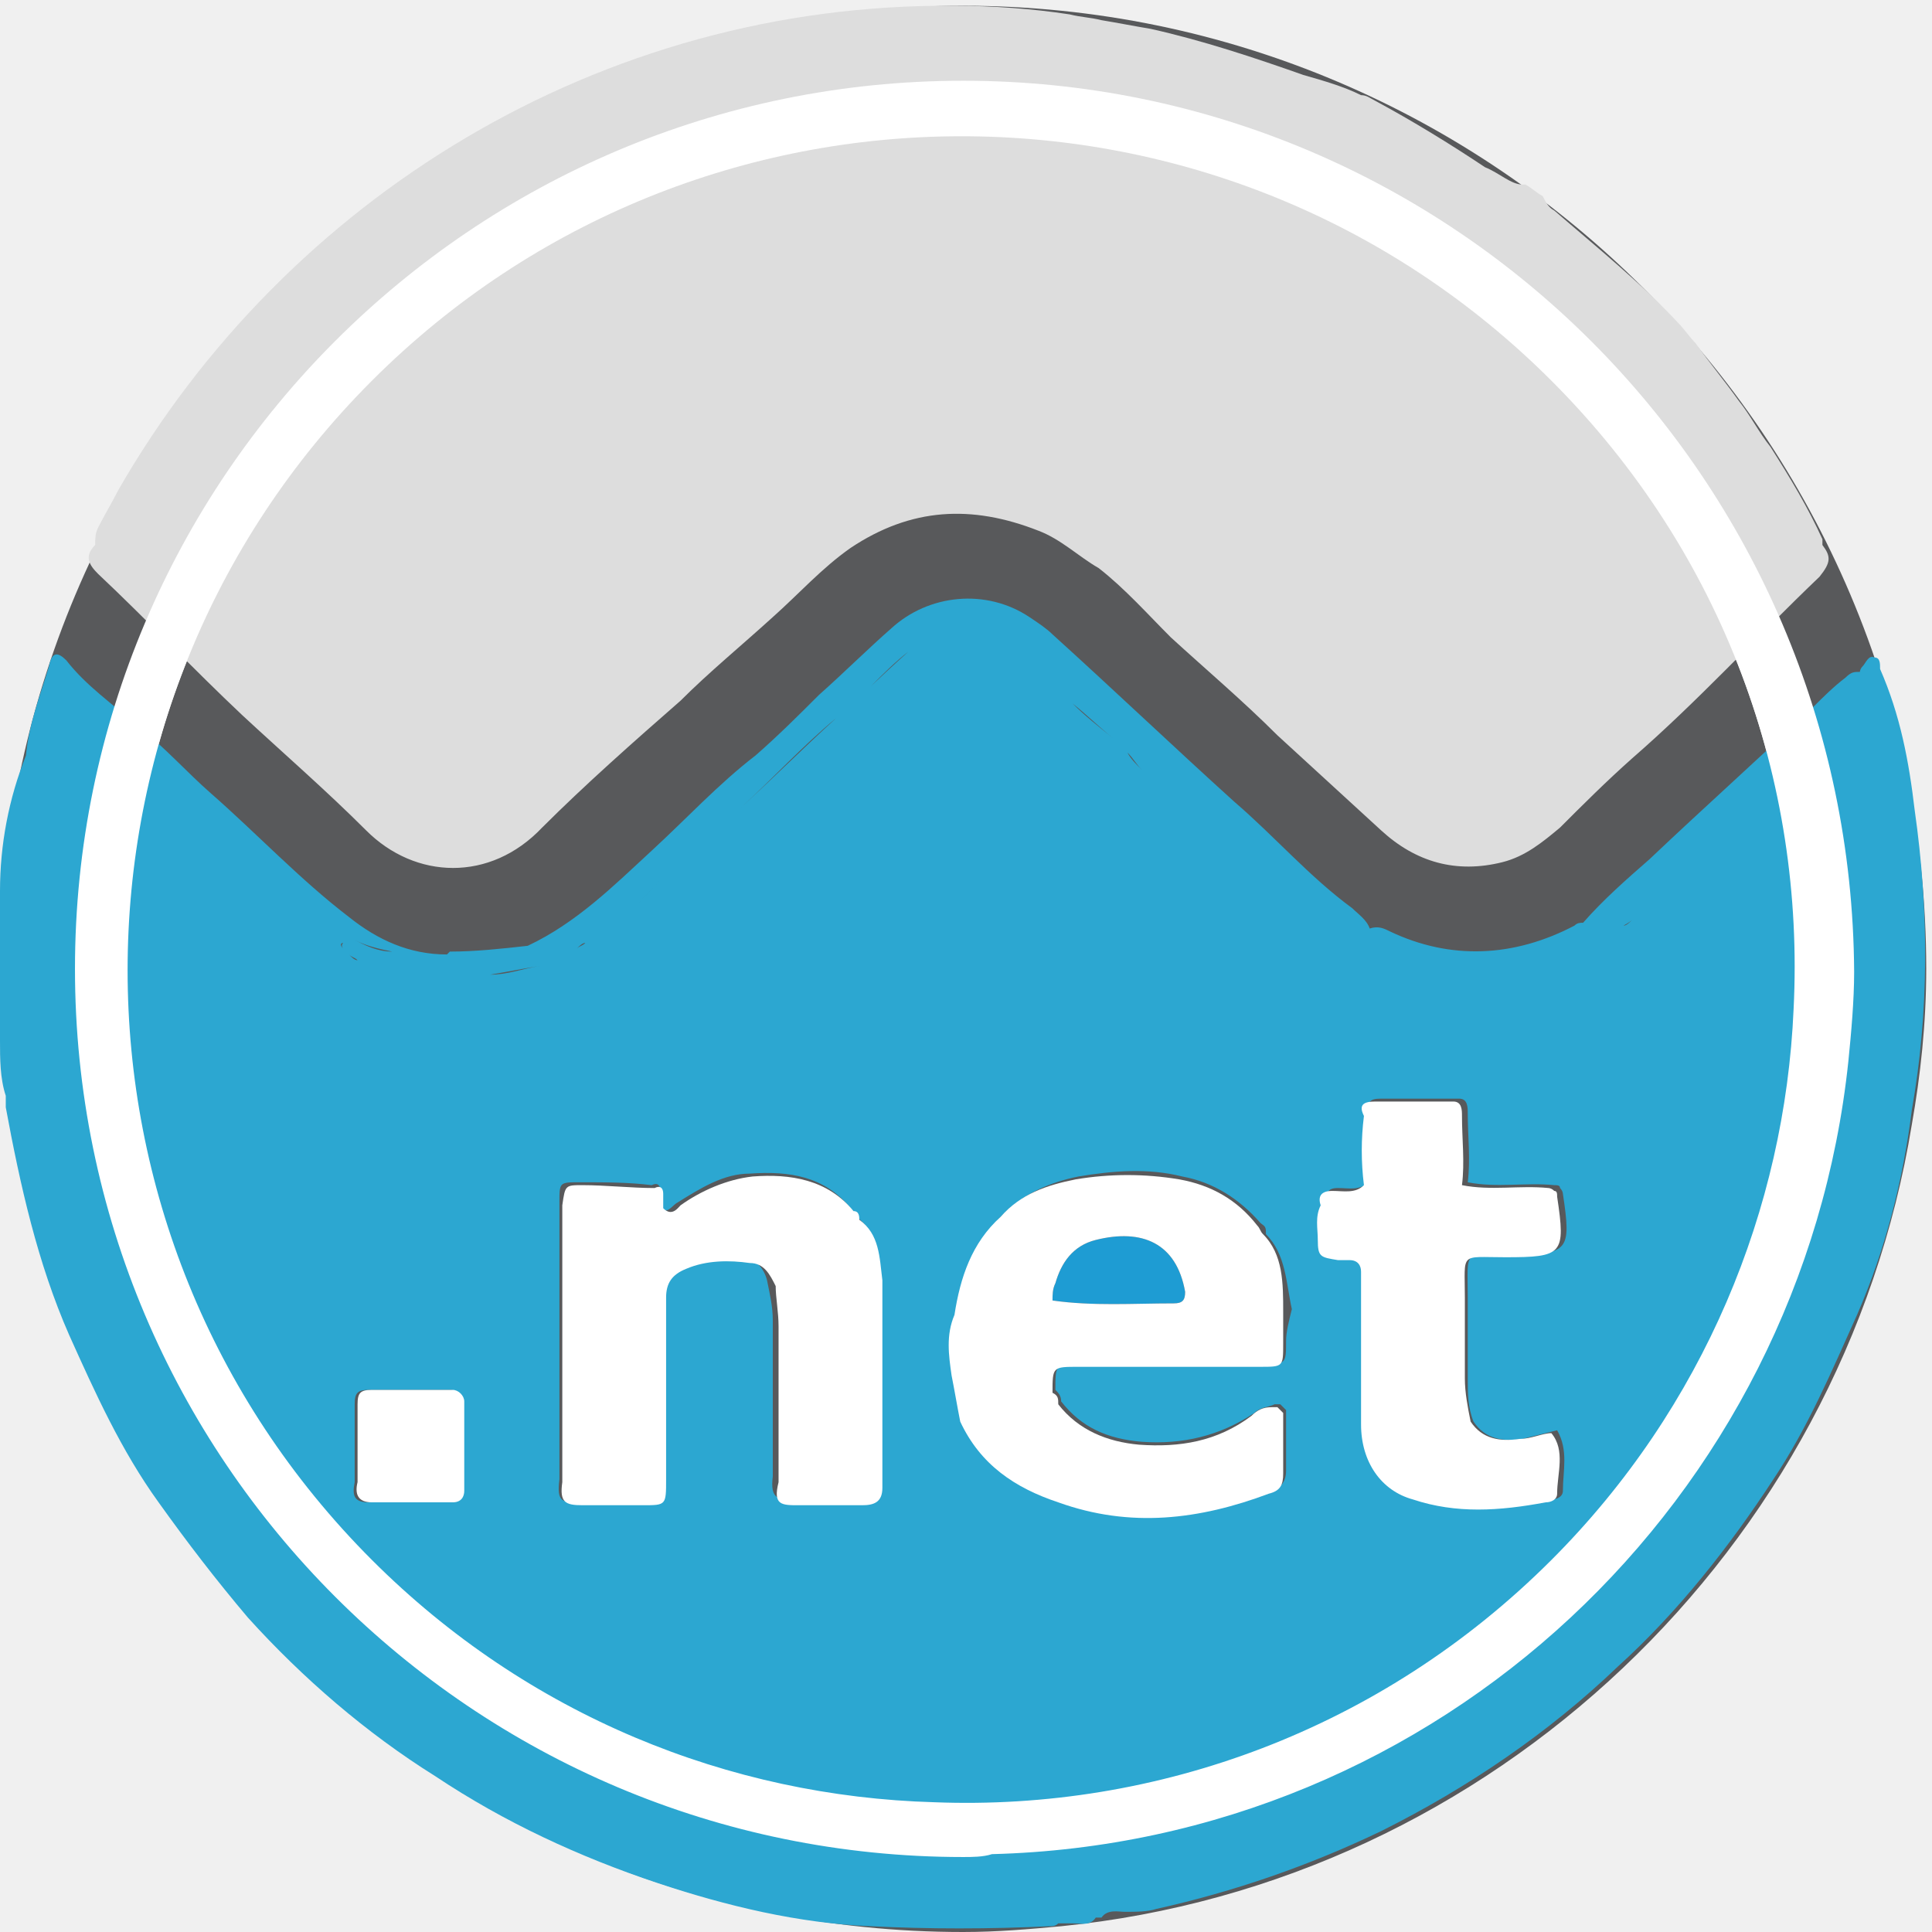
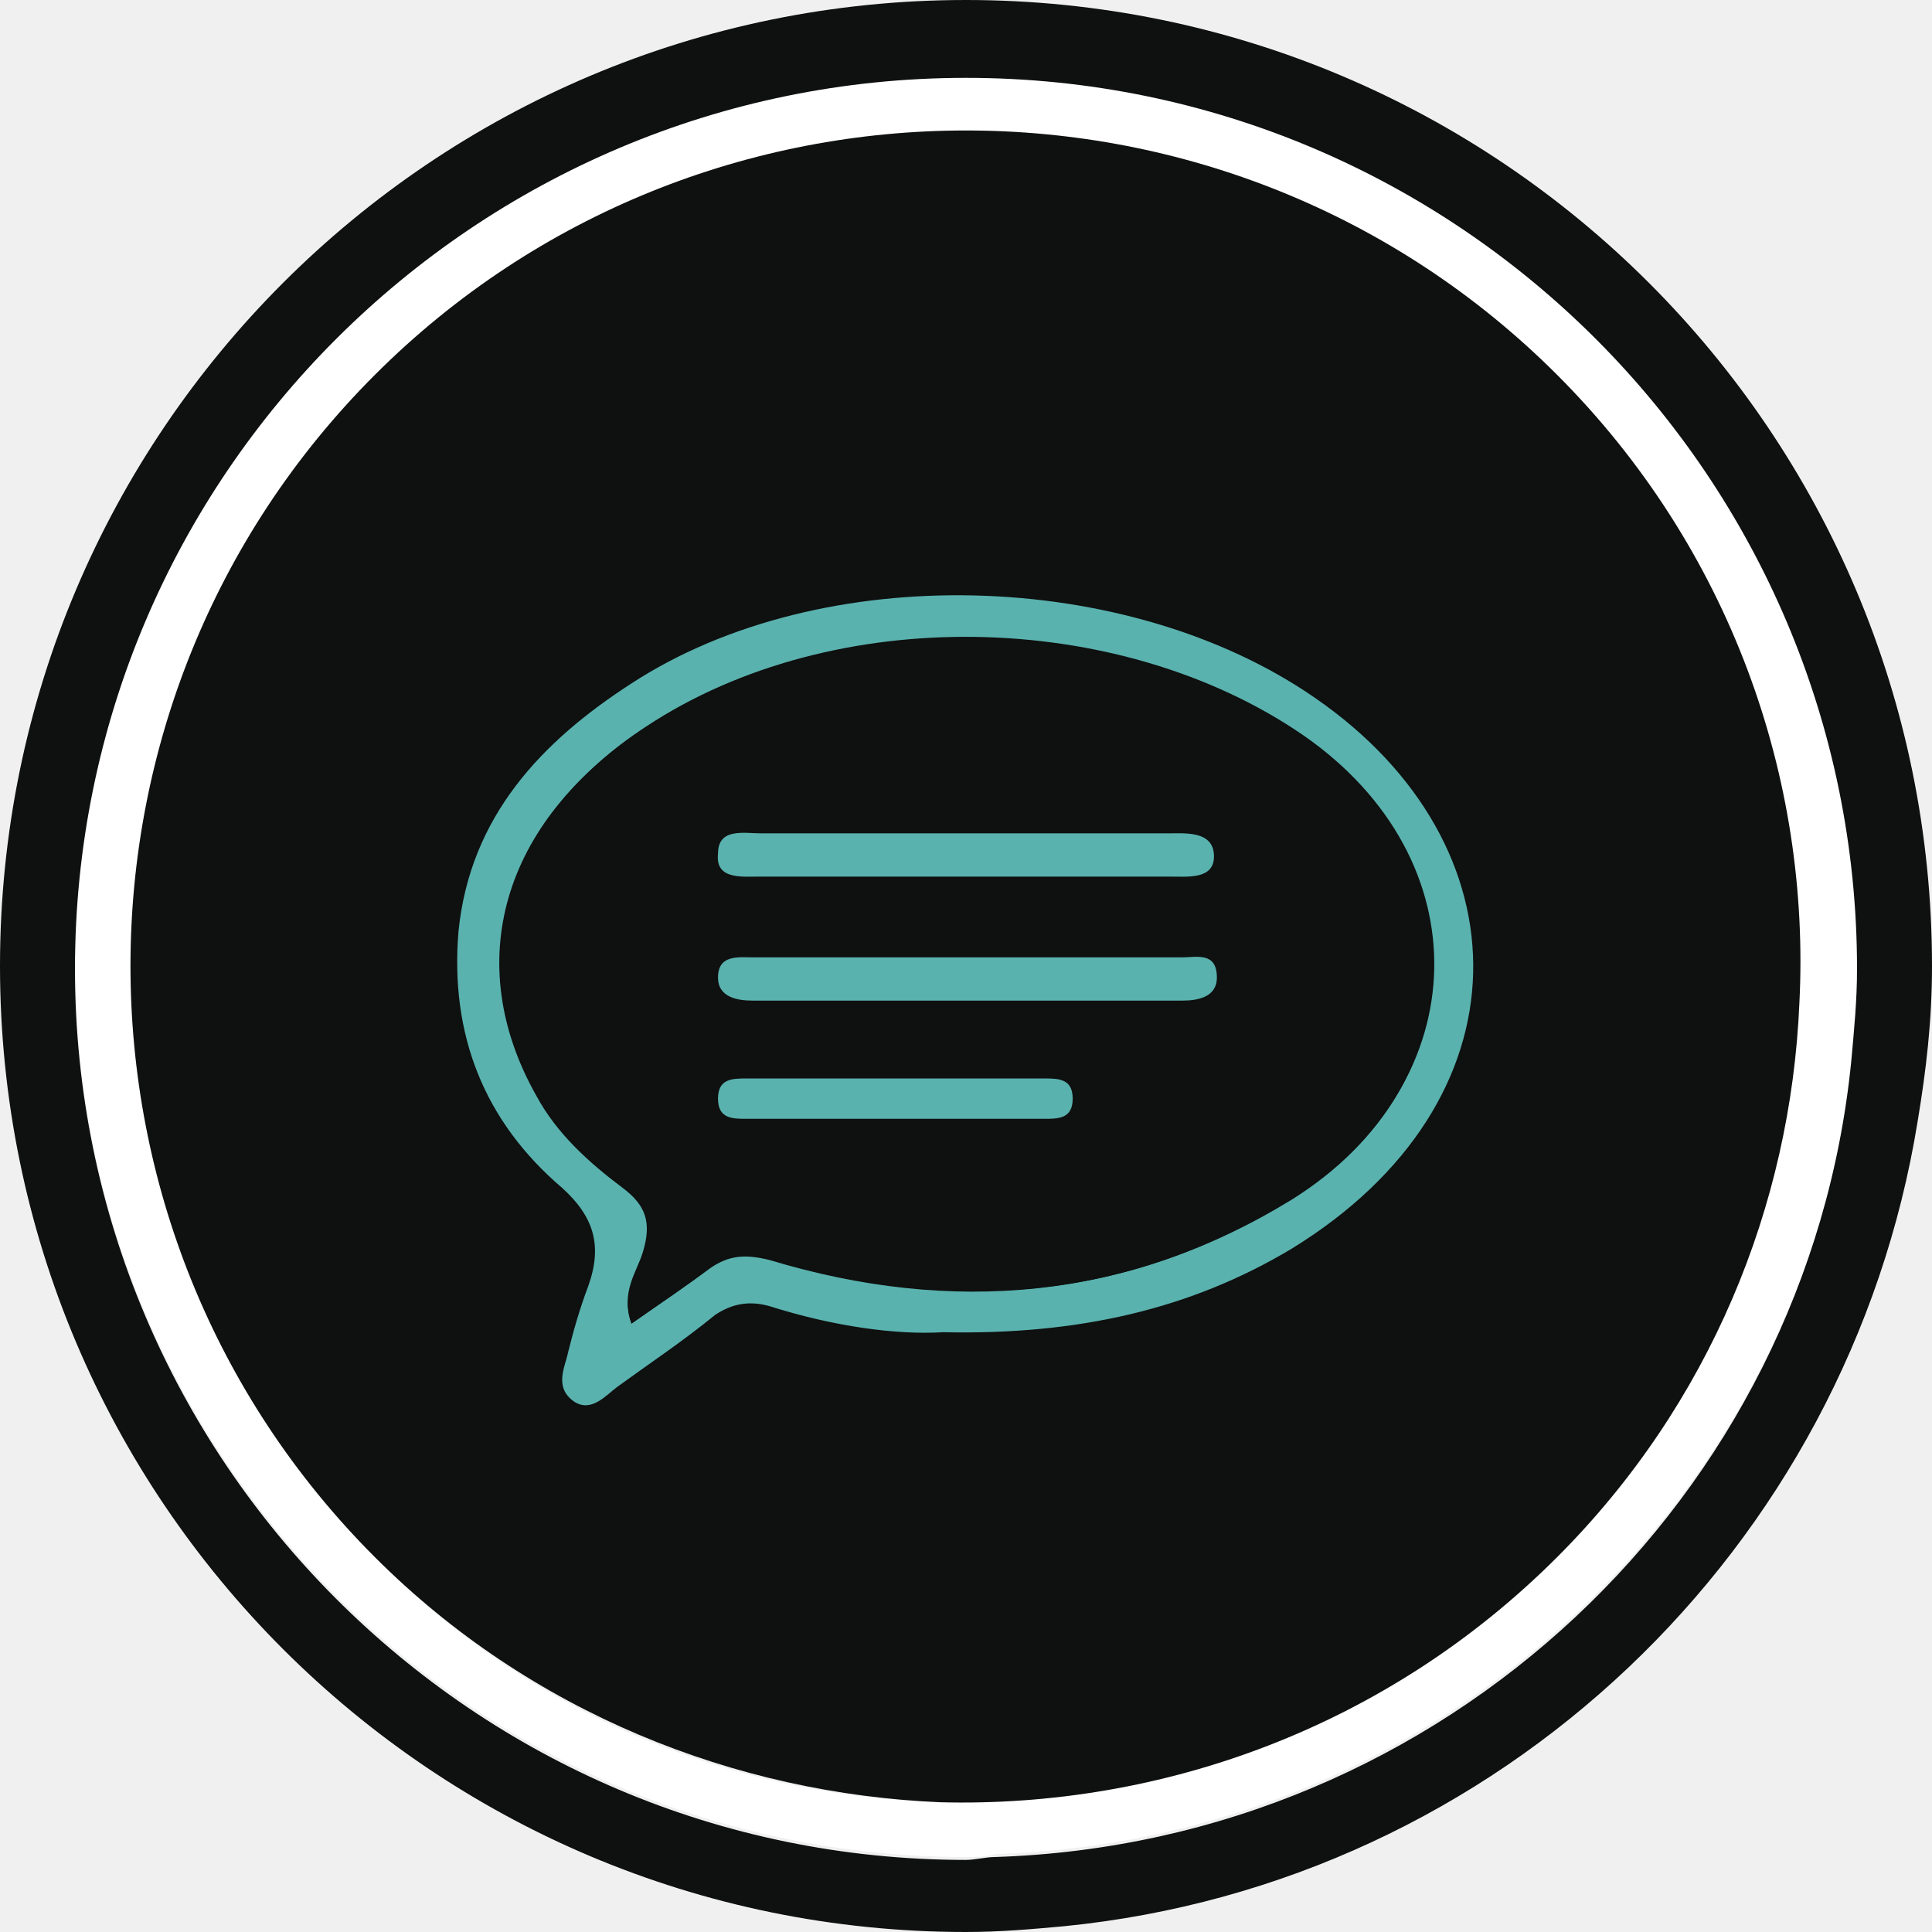
<svg xmlns="http://www.w3.org/2000/svg" version="1.1" id="Слой_1" x="0px" y="0px" viewBox="0 0 67 67" style="enable-background:new 0 0 67 67;" xml:space="preserve">
  <style type="text/css">
- 	.st0{fill:#58595B;}
- 	.st1{fill:#DDDDDD;}
- 	.st2{fill:#2CA7D1;}
- 	.st3{fill:#1E9CD3;}
- 	.st4{fill:#FFFFFF;}
+ 	.st0{fill:#FFFFFF;}
+ 	.st1{fill:#0F1010;}
+ 	.st2{fill:#59B2AE;}
</style>
  <g>
+     <path class="st0" d="M33.5,2.6C16.4,2.6,2.6,16.4,2.6,33.5c0,17.1,13.9,30.9,30.9,30.9c0.3,0,0.7,0,1-0.1   c15.6-0.5,28.2-12.5,29.8-27.7c0.1-1,0.2-2.1,0.2-3.2C64.4,16.4,50.6,2.6,33.5,2.6z M54,54c-5.9,5.9-13.7,8.7-21.4,8.5   c-7.1-0.2-14.2-3-19.6-8.5C1.7,42.7,1.7,24.3,13,13C24.3,1.7,42.7,1.7,54,13c6,6,8.8,14,8.4,21.8C62.1,41.8,59.3,48.7,54,54z" />
+     <path class="st1" d="M33.5,0C15,0,0,15,0,33.5S15,67,33.5,67c1.2,0,2.3-0.1,3.4-0.2C52,65.3,64.1,53.7,66.5,38.9   c0.3-1.8,0.5-3.5,0.5-5.4C67,15,52,0,33.5,0z M34.5,64.4c-0.3,0-0.7,0.1-1,0.1c-17.1,0-30.9-13.9-30.9-30.9   c0-17.1,13.9-30.9,30.9-30.9c17.1,0,30.9,13.9,30.9,30.9c0,1.1-0.1,2.1-0.2,3.2C62.7,51.9,50.1,63.9,34.5,64.4z" />
+     <path class="st1" d="M54,13C42.7,1.7,24.3,1.7,13,13C1.7,24.3,1.7,42.7,13,54c5.4,5.4,12.5,8.2,19.6,8.5c7.7,0.2,15.5-2.6,21.4-8.5   c5.3-5.3,8.1-12.2,8.4-19.2C62.8,27,60,19,54,13z" />
    <g>
-       <path class="st0" d="M33.4,0.2C14.9,0.2,0,15.2,0,33.6S14.9,67,33.4,67c1.2,0,2.3-0.1,3.4-0.2c15-1.5,27.1-13.1,29.5-27.8    c0.3-1.7,0.5-3.5,0.5-5.4C66.8,15.2,51.8,0.2,33.4,0.2z M34.4,64.4c-0.3,0-0.7,0.1-1,0.1c-17,0-30.8-13.8-30.8-30.8    c0-17,13.8-30.8,30.8-30.8c17,0,30.8,13.8,30.8,30.8c0,1.1-0.1,2.1-0.2,3.1C62.5,52,49.9,63.9,34.4,64.4z" />
-       <path class="st0" d="M53.8,13.2c-11.3-11.3-29.6-11.3-40.9,0c-11.3,11.3-11.3,29.6,0,40.9c5.4,5.4,12.4,8.2,19.5,8.4    c7.7,0.2,15.5-2.5,21.4-8.4c5.3-5.3,8.1-12.2,8.4-19.1C62.6,27.1,59.8,19.2,53.8,13.2z" />
+       <path class="st2" d="M32.7,46.2c-1.6,0.1-3.8-0.2-6-0.9c-0.7-0.2-1.3-0.1-1.9,0.3c-1.1,0.9-2.3,1.7-3.4,2.5    c-0.4,0.3-0.9,0.9-1.5,0.5c-0.7-0.5-0.3-1.2-0.2-1.7c0.2-0.8,0.4-1.5,0.7-2.3c0.5-1.4,0.2-2.4-0.9-3.4c-2.7-2.3-3.9-5.3-3.6-8.9    c0.4-4,2.9-6.6,6-8.6c6.6-4.3,17.2-4,23.7,0.5c7.4,5.1,7.5,14-0.8,19.1C41.3,45.4,37.4,46.3,32.7,46.2z M21.9,45.9    c1-0.7,1.9-1.3,2.7-1.9c0.7-0.5,1.3-0.5,2.1-0.3c6.3,1.9,12.4,1.4,18.1-2.1c6.4-4,6.5-11.7,0.3-16c-6.4-4.4-16.3-4.6-22.8-0.3    c-4.9,3.2-6.3,8.1-3.7,12.7c0.7,1.3,1.8,2.3,3,3.2c0.8,0.6,1,1.2,0.7,2.2C22.1,44.1,21.5,44.8,21.9,45.9z" />
+       <path class="st1" d="M21.9,45.9c-0.4-1.1,0.3-1.8,0.5-2.6c0.3-1,0-1.6-0.7-2.2c-1.2-0.9-2.3-1.9-3-3.2c-2.6-4.6-1.2-9.5,3.7-12.7    c6.5-4.3,16.4-4.1,22.8,0.3c6.2,4.3,6,12-0.3,16c-5.7,3.6-11.7,4.1-18.1,2.1c-0.7-0.2-1.4-0.2-2.1,0.3    C23.8,44.6,22.9,45.2,21.9,45.9z M33.5,28.9C33.5,28.9,33.5,28.9,33.5,28.9c-2.4,0-4.8,0-7.1,0c-0.6,0-1.5-0.2-1.5,0.7    c0,0.9,0.8,0.8,1.4,0.8c4.8,0,9.5,0,14.3,0c0.6,0,1.5,0.1,1.5-0.7c0-0.9-1-0.8-1.6-0.8C38.2,28.8,35.8,28.9,33.5,28.9z M33.5,33.2    C33.5,33.2,33.5,33.2,33.5,33.2c-2.5,0-5,0-7.5,0c-0.5,0-1.2-0.1-1.2,0.7c0,0.7,0.7,0.8,1.2,0.8c5,0,9.9,0,14.9,0    c0.5,0,1.2-0.1,1.2-0.8c0-0.8-0.7-0.7-1.2-0.7C38.5,33.2,36,33.2,33.5,33.2z M31.1,37.4C31.1,37.4,31.1,37.4,31.1,37.4    c-1.7,0-3.5,0-5.2,0c-0.5,0-1,0.1-1,0.7c0,0.7,0.5,0.7,1,0.7c3.4,0,6.9,0,10.3,0c0.5,0,1,0,1-0.7c0-0.7-0.5-0.7-1-0.7    C34.5,37.4,32.8,37.4,31.1,37.4z" />
+       <path class="st2" d="M33.5,28.9c2.3,0,4.7,0,7,0c0.6,0,1.6-0.1,1.6,0.8c0,0.8-0.9,0.7-1.5,0.7c-4.8,0-9.5,0-14.3,0    c-0.6,0-1.5,0.1-1.4-0.8c0-0.9,0.9-0.7,1.5-0.7C28.7,28.9,31.1,28.9,33.5,28.9C33.5,28.9,33.5,28.9,33.5,28.9z" />
+       <path class="st2" d="M33.5,33.2c2.5,0,5,0,7.5,0c0.5,0,1.2-0.2,1.2,0.7c0,0.7-0.7,0.8-1.2,0.8c-5,0-9.9,0-14.9,0    c-0.5,0-1.2-0.1-1.2-0.8c0-0.8,0.7-0.7,1.2-0.7C28.5,33.2,31,33.2,33.5,33.2C33.5,33.2,33.5,33.2,33.5,33.2z" />
+       <path class="st2" d="M31.1,37.4c1.7,0,3.4,0,5.1,0c0.5,0,1,0,1,0.7c0,0.7-0.5,0.7-1,0.7c-3.4,0-6.9,0-10.3,0c-0.5,0-1,0-1-0.7    c0-0.7,0.5-0.7,1-0.7C27.6,37.4,29.3,37.4,31.1,37.4C31.1,37.4,31.1,37.4,31.1,37.4z" />
    </g>
-     <g>
-       <path class="st1" d="M63.2,18.9c0-0.1,0-0.1,0-0.2c-0.5-1.1-1.1-2.1-1.8-3.2c-0.4-0.5-0.7-1.1-1.1-1.6c-0.5-0.7-1-1.3-1.5-2    c-0.2-0.2-0.4-0.5-0.6-0.7c-1.3-1.4-2.8-2.6-4.3-3.9c-0.2-0.1-0.3-0.3-0.4-0.5c-0.2-0.1-0.4-0.3-0.6-0.4c0,0,0,0-0.1,0    C52.4,6.4,52,6,51.5,5.8C50.3,5,49,4.2,47.7,3.5c-0.2-0.1-0.3-0.2-0.5-0.2c-0.6-0.3-1.3-0.5-2-0.7c-1.7-0.6-3.5-1.2-5.3-1.6    c-0.6-0.1-1.1-0.2-1.7-0.3c-0.4-0.1-0.7-0.1-1.1-0.2c-1.3-0.2-2.7-0.3-4-0.3C20.8,0.1,9.9,6.9,4.1,17c-0.2,0.4-0.5,0.9-0.7,1.3    c-0.1,0.2-0.1,0.4-0.1,0.6c-0.4,0.4-0.2,0.7,0.1,1c1.7,1.6,3.3,3.3,5,4.9c1.4,1.3,2.9,2.6,4.3,4c1.7,1.7,4.3,1.8,6.1-0.1    c1.5-1.5,3.2-3,4.8-4.4c1-1,2.1-1.9,3.2-2.9c0.9-0.8,1.7-1.7,2.7-2.4c2.1-1.4,4.2-1.5,6.5-0.6c0.8,0.3,1.4,0.9,2.1,1.3    c0.9,0.7,1.7,1.6,2.5,2.4c1.2,1.1,2.5,2.2,3.7,3.4c1.2,1.1,2.4,2.2,3.6,3.3c1.2,1.1,2.6,1.5,4.2,1.1c0.8-0.2,1.4-0.7,2-1.2    c0.8-0.8,1.6-1.6,2.5-2.4c2.3-2,4.3-4.2,6.5-6.3C63.5,19.5,63.5,19.3,63.2,18.9z" />
-       <g>
-         <path class="st2" d="M66.4,28.1c-0.2-1.7-0.5-3.3-1.2-4.9c0,0,0,0,0,0c0-0.2,0-0.4-0.2-0.4c-0.2-0.1-0.3,0.2-0.4,0.3     c-0.1,0.1-0.1,0.2-0.1,0.2c-0.2,0-0.3,0-0.5,0.2c-0.4,0.3-0.8,0.7-1.1,1c-1.9,1.8-3.8,3.5-5.7,5.3c-0.8,0.7-1.6,1.4-2.3,2.2h0     c-0.1,0-0.2,0-0.3,0.1c-2.1,1.1-4.3,1.2-6.4,0.2c-0.2-0.1-0.4-0.2-0.7-0.1c-0.1-0.3-0.4-0.5-0.6-0.7c-1.5-1.1-2.7-2.5-4.1-3.7     c-2.1-1.9-4.2-3.9-6.3-5.8c-0.2-0.2-0.5-0.4-0.8-0.6c-1.5-1-3.5-0.8-4.8,0.4c-0.8,0.7-1.6,1.5-2.5,2.3c-0.7,0.7-1.4,1.4-2.2,2.1     c-1.3,1-2.4,2.2-3.6,3.3c-1.3,1.2-2.6,2.5-4.3,3.3c-0.9,0.1-1.8,0.2-2.7,0.2c0,0-0.1,0.1-0.1,0.1c-0.1,0.1-0.1,0.1-0.2,0.2     c0.1,0,0.2-0.1,0.2-0.2c-1.3,0-2.4-0.5-3.4-1.3c-1.7-1.3-3.2-2.9-4.8-4.3c-0.8-0.7-1.6-1.6-2.5-2.3c-0.9-0.8-1.8-1.4-2.5-2.3     c-0.3-0.3-0.5-0.3-0.6,0.2c-0.3,1-0.7,2-0.8,3.1c0.1,0,0.2,0.1,0.2,0.1c-0.1-0.1-0.1-0.1-0.2-0.1C0.3,27.7,0,29.3,0,30.9     c0,1.7,0,3.4,0,5.2c0,0.6,0,1.3,0.2,1.9c0.1,0.1,0.2,0.3,0.3,0.4c-0.1-0.2-0.2-0.3-0.3-0.4c0,0.1,0,0.2,0,0.4     c0.5,2.7,1.1,5.4,2.2,7.9c0.9,2,1.8,4,3.1,5.8c1,1.4,2,2.7,3.1,4c1.9,2.1,4.1,4,6.5,5.5c2.4,1.6,5,2.8,7.7,3.7     c2.4,0.8,4.9,1.4,7.4,1.5c2,0.1,4.1,0.1,6.2,0c0.1,0,0.2,0,0.3-0.1c0.2,0,0.3,0,0.5,0c0.3,0,0.6,0.1,0.8-0.2c0.1,0,0.1,0,0.2,0     c0.2-0.3,0.6-0.2,0.8-0.2c0.4,0,0.8,0,1.1-0.1c2.7-0.6,5.3-1.5,7.8-2.7c3-1.5,5.8-3.4,8.2-5.7c2.1-1.9,3.9-4.2,5.4-6.5     c1.2-1.8,2-3.7,2.9-5.7c1-2.3,1.6-4.7,1.9-7.1C66.9,35.1,66.9,31.6,66.4,28.1z M1.4,41.7c-0.1-0.4-0.3-0.9-0.4-1.3     C1.1,40.8,1.3,41.3,1.4,41.7c0.4,1.4,1,2.7,1.5,4C2.4,44.4,1.8,43.1,1.4,41.7z M3.6,46.8c0-0.4-0.2-0.7-0.3-1     c-0.8-2-1.6-3.9-1.9-6C1,38,0.6,36.2,0.7,34.3c0.1-1.3,0-2.6,0-3.9c0,1.3,0.1,2.6,0,3.9C0.6,36.2,1,38,1.3,39.8     c0.4,2.1,1.2,4.1,1.9,6C3.4,46.1,3.6,46.5,3.6,46.8L3.6,46.8z M51.3,33.9c-1,0-1.9-0.1-2.9-0.4C49.4,33.8,50.3,33.9,51.3,33.9z      M55.9,32.1c0,0,0.1,0,0.1,0C56,32.1,55.9,32.1,55.9,32.1L55.9,32.1z M47.7,33.2L47.7,33.2c0.1-0.1,0.1-0.1,0.2-0.1     C47.8,33.1,47.7,33.1,47.7,33.2z M47.2,33c-0.1-0.1-0.3-0.1-0.4-0.2c-0.1,0-0.1-0.1-0.2-0.1c0.1,0,0.1,0.1,0.2,0.1     C46.9,32.9,47,32.9,47.2,33z M39.6,26.7c-0.2-0.2-0.4-0.4-0.5-0.6c-0.1-0.2-0.3-0.4-0.5-0.5c-0.5-0.4-1-0.8-1.4-1.2     c0.5,0.4,0.9,0.8,1.4,1.2c0.2,0.1,0.4,0.3,0.5,0.5C39.3,26.3,39.4,26.5,39.6,26.7z M21.2,32C21.2,32,21.2,32,21.2,32L21.2,32     c-0.1-0.1-0.1-0.1-0.2-0.1C21,31.9,21.1,31.9,21.2,32z M20.3,32.7c-0.1,0.1-0.2,0.1-0.3,0.2C20.1,32.8,20.2,32.7,20.3,32.7z      M18.7,33.5c-0.6,0.1-1.1,0.3-1.7,0.3C17.6,33.7,18.1,33.6,18.7,33.5z M12.3,32.6c0.4,0.2,0.8,0.3,1.3,0.4     C13.1,33,12.7,32.8,12.3,32.6c-0.1,0-0.1-0.1-0.2-0.1C12.1,32.6,12.2,32.6,12.3,32.6z M11.9,32.7c-0.1,0.1,0,0.2,0,0.2     C11.8,32.8,11.8,32.7,11.9,32.7L11.9,32.7z M11.9,32.9c0,0.1,0.1,0.1,0.2,0.2c0.1,0.1,0.2,0.1,0.3,0.2c0.1,0,0.3,0.1,0.4,0.1     c-0.1,0-0.3-0.1-0.4-0.1c-0.1,0-0.2-0.1-0.3-0.2C12,33,11.9,33,11.9,32.9z M15.6,52.1c-0.3,0-0.7,0-1,0c-0.6,0-1.2,0-1.8,0     c-0.5,0-0.6-0.2-0.5-0.7c0-0.9,0-1.8,0-2.7c0-0.4,0.1-0.5,0.5-0.5c0.9,0,1.9,0,2.8,0l0,0c0.2,0,0.3,0.1,0.3,0.3c0,1,0,2.1,0,3.1     C16.1,52,15.9,52.1,15.6,52.1z M23.7,43.9c-0.5,0.2-0.7,0.5-0.7,1c0,2.1,0,4.2,0,6.3c0,0.8,0,0.9-0.8,0.9c-0.7,0-1.4,0-2.1,0     c-0.6,0-0.8,0-0.7-0.8c0-3.1,0-6.3,0-9.4c0-0.1,0-0.1,0-0.2c0-0.7,0-0.7,0.7-0.7c0.9,0,1.7,0,2.5,0.1c0.2-0.1,0.3,0,0.3,0.2     c0,0.2,0,0.3,0,0.5c0.2,0.4,0.4,0,0.6-0.1c0.8-0.5,1.6-1,2.5-1c1.4-0.1,2.6,0.1,3.5,1.2c0.1,0.1,0.2,0.2,0.2,0.3     c0.7,0.5,0.7,1.3,0.7,2c0.1,2.4,0,4.8,0,7.2c0,0.5-0.2,0.6-0.7,0.6c-0.7,0-1.5,0-2.2,0c-0.5,0-0.8,0-0.7-0.8c0-1.8,0-3.6,0-5.4     c0-0.5-0.1-0.9-0.2-1.4c-0.1-0.4-0.4-0.8-0.9-0.8C25.2,43.7,24.5,43.7,23.7,43.9z M28.9,65.7c-1-0.1-2-0.3-3-0.5     C26.9,65.4,27.9,65.6,28.9,65.7c0.8,0.2,1.6,0.2,2.4,0.2C30.5,65.9,29.7,65.9,28.9,65.7z M29,24.9c-1.1,1-2.2,2.1-3.3,3.1     c-1.2,1.1-2.6,2.2-3.7,3.5c0,0-0.1,0.1-0.1,0.1c0,0,0.1-0.1,0.1-0.1c1.1-1.3,2.4-2.3,3.7-3.5C26.8,27,27.8,25.9,29,24.9     c0.9-0.7,1.6-1.6,2.5-2.3c0.6-0.5,1.3-0.8,2-0.8c-0.7,0-1.4,0.3-2,0.8C30.6,23.4,29.8,24.2,29,24.9z M44.6,46.5     c0,0.8,0,0.8-0.8,0.8c-1.8,0-3.6,0-5.4,0c-0.3,0-0.6,0-0.9,0c-0.9,0-0.9,0-0.9,0.9c0.1,0.1,0.2,0.2,0.2,0.4     c0.7,0.9,1.6,1.3,2.8,1.4c1.4,0.1,2.7-0.2,3.9-1c0.2-0.2,0.5-0.2,0.7-0.3c0.1,0,0.1,0,0.2,0c0.1,0.1,0.1,0.1,0.2,0.2     c0,0.7,0,1.4,0,2.1c0,0.4-0.2,0.6-0.5,0.7c-2.4,0.8-4.8,1.2-7.3,0.3c-1.5-0.5-2.7-1.3-3.4-2.8c-0.1-0.5-0.2-1.1-0.3-1.6     c-0.1-0.7-0.2-1.4,0.1-2.1c0.2-1.3,0.6-2.4,1.6-3.4v0c0.7-0.7,1.6-1.1,2.6-1.3c1.2-0.2,2.4-0.3,3.6,0c1.1,0.2,2,0.8,2.7,1.6     c0.1,0.1,0.2,0.1,0.2,0.3l0,0.1c0.7,0.7,0.7,1.7,0.9,2.6C44.7,45.8,44.6,46.2,44.6,46.5z M43.8,30.4c-0.4-0.4-0.9-0.8-1.3-1.2     c-0.3-0.4-0.7-0.7-1.1-1c0.4,0.3,0.7,0.7,1.1,1C42.9,29.6,43.4,30,43.8,30.4c0.4,0.3,0.8,0.7,1.2,1.1     C44.6,31,44.2,30.7,43.8,30.4z M50.9,45c0,0.9,0,1.9,0,2.8c0,0.5,0,1,0.2,1.5c0.4,0.6,1,0.7,1.7,0.6c0.4-0.1,0.8-0.2,1.2-0.3     c0.4,0.7,0.2,1.4,0.2,2.1c0,0.2-0.2,0.3-0.4,0.3c-1.5,0.3-3.1,0.4-4.6-0.1c-1.1-0.4-1.7-1.4-1.8-2.6c0-1.5,0-3.1,0-4.6     c0-0.2,0-0.5,0-0.7c0-0.3-0.1-0.4-0.4-0.4c-0.1,0-0.3,0-0.4,0c-0.6,0-0.7-0.1-0.7-0.7c0-0.4-0.1-0.8,0.1-1.2c0-0.3,0-0.5,0.4-0.5     c0.4,0,0.7,0.1,1.1-0.2c0-0.8-0.1-1.6,0-2.4c-0.1-0.4,0-0.5,0.4-0.5c0.9,0,1.8,0,2.7,0c0.3,0,0.3,0.3,0.3,0.5     c0,0.8,0.1,1.6,0,2.4c1,0.2,2,0,3,0.1c0.1,0,0.2,0,0.2,0.1c0.1,0.1,0.1,0.2,0.1,0.2c0.3,2,0.2,2.1-1.8,2.1     C50.7,43.5,50.9,43.3,50.9,45z M56.6,31.9c-0.1,0.1-0.2,0.2-0.3,0.2C56.3,32.1,56.5,32,56.6,31.9c0.4-0.4,0.8-0.8,1.2-1.1     C57.3,31.1,56.9,31.5,56.6,31.9z M62.2,26.7c-1,0.9-2.1,1.9-3.1,2.8c-0.4,0.4-0.8,0.8-1.2,1.2c0.4-0.4,0.8-0.8,1.2-1.2     C60.1,28.6,61.1,27.7,62.2,26.7c0.3-0.3,0.6-0.6,0.9-0.9C62.7,26.1,62.5,26.4,62.2,26.7z M64.4,24.6c0,0,0.1-0.1,0.1-0.1     C64.5,24.5,64.5,24.5,64.4,24.6z" />
-         <polygon class="st2" points="36.6,48.2 36.6,48.2 36.6,48.2    " />
-         <polygon class="st2" points="29.8,42.3 29.8,42.3 29.8,42.3    " />
-       </g>
-       <path class="st3" d="M41.1,44.8c0,0.3-0.1,0.4-0.4,0.4c-1.4,0-2.8,0.1-4.2-0.1c0-0.2,0-0.4,0.1-0.6c0.2-0.7,0.6-1.3,1.4-1.5    C39.6,42.6,40.8,43.1,41.1,44.8z" />
-       <g>
-         <path class="st4" d="M52.7,49.9c-0.7,0.1-1.3,0-1.7-0.6c-0.1-0.5-0.2-1-0.2-1.5c0-0.9,0-1.9,0-2.8c0-1.6-0.2-1.4,1.4-1.4     c2,0,2.1-0.1,1.8-2.1c0-0.1,0-0.2-0.1-0.2c-0.1-0.1-0.2-0.1-0.2-0.1c-1-0.1-2,0.1-3-0.1c0.1-0.8,0-1.6,0-2.4c0-0.2,0-0.5-0.3-0.5     c-0.9,0-1.8,0-2.7,0c-0.4,0-0.6,0.1-0.4,0.5c-0.1,0.8-0.1,1.6,0,2.4c-0.3,0.3-0.7,0.2-1.1,0.2c-0.4,0-0.5,0.2-0.4,0.5     c-0.2,0.4-0.1,0.8-0.1,1.2c0,0.6,0.1,0.6,0.7,0.7c0.1,0,0.3,0,0.4,0c0.3,0,0.4,0.2,0.4,0.4c0,0.2,0,0.5,0,0.7c0,1.5,0,3.1,0,4.6     c0,1.3,0.7,2.3,1.8,2.6c1.5,0.5,3,0.4,4.6,0.1c0.2,0,0.4-0.1,0.4-0.3c0-0.7,0.3-1.5-0.2-2.1C53.5,49.7,53.1,49.9,52.7,49.9z" />
-         <path class="st4" d="M43.8,42.8L43.8,42.8c-0.1-0.1-0.1-0.2-0.2-0.3c-0.7-0.9-1.6-1.4-2.7-1.6c-1.2-0.2-2.4-0.2-3.6,0     c-1,0.2-1.9,0.5-2.6,1.3c-1,0.9-1.4,2.1-1.6,3.4c-0.3,0.7-0.2,1.4-0.1,2.1c0.1,0.5,0.2,1.1,0.3,1.6c0.7,1.5,1.9,2.3,3.4,2.8     c2.5,0.9,4.9,0.6,7.3-0.3c0.4-0.1,0.5-0.3,0.5-0.7c0-0.7,0-1.4,0-2.1c-0.1-0.1-0.1-0.1-0.2-0.2c-0.1,0-0.1,0-0.2,0     c-0.3,0-0.5,0.1-0.7,0.3c-1.2,0.9-2.5,1.1-3.9,1c-1.1-0.1-2.1-0.5-2.8-1.4c0-0.2,0-0.3-0.2-0.4c0-0.9,0-0.9,0.9-0.9     c0.3,0,0.6,0,0.9,0c1.8,0,3.6,0,5.4,0c0.8,0,0.8,0,0.8-0.8c0-0.4,0-0.7,0-1.1C44.5,44.5,44.5,43.5,43.8,42.8z M36.3,45.1     c-0.1-0.1-0.2-0.2-0.2-0.3C36.1,44.9,36.2,45,36.3,45.1z M36.5,45.1c0-0.2,0-0.4,0.1-0.6c0.2-0.7,0.6-1.3,1.4-1.5     c1.6-0.4,2.8,0.1,3.1,1.8c0,0.3-0.1,0.4-0.4,0.4C39.3,45.2,37.9,45.3,36.5,45.1z" />
-         <path class="st4" d="M15.7,48.2C15.7,48.2,15.7,48.2,15.7,48.2c-1,0-1.9,0-2.8,0c-0.4,0-0.5,0.1-0.5,0.5c0,0.9,0,1.8,0,2.7     c-0.1,0.4,0,0.7,0.5,0.7c0.6,0,1.2,0,1.8,0c0.3,0,0.7,0,1,0c0.3,0,0.4-0.2,0.4-0.4c0-1,0-2.1,0-3.1     C16.1,48.4,15.9,48.2,15.7,48.2z" />
-         <path class="st4" d="M29.8,42.3c0-0.1,0-0.3-0.2-0.3c-0.9-1.1-2.2-1.3-3.5-1.2c-0.9,0.1-1.8,0.5-2.5,1c-0.1,0.1-0.3,0.4-0.6,0.1     c0-0.2,0-0.3,0-0.5c0-0.2-0.1-0.3-0.3-0.2c-0.8,0-1.7-0.1-2.5-0.1c-0.6,0-0.6,0-0.7,0.7c0,0.1,0,0.1,0,0.2c0,3.1,0,6.3,0,9.4     c-0.1,0.7,0.1,0.8,0.7,0.8c0.7,0,1.4,0,2.1,0c0.8,0,0.8,0,0.8-0.9c0-2.1,0-4.2,0-6.3c0-0.5,0.2-0.8,0.7-1     c0.7-0.3,1.5-0.3,2.2-0.2c0.5,0,0.7,0.4,0.9,0.8C26.9,45,27,45.5,27,46c0,1.8,0,3.6,0,5.4c-0.2,0.8,0.1,0.8,0.7,0.8     c0.7,0,1.5,0,2.2,0c0.4,0,0.7-0.1,0.7-0.6c0-2.4,0-4.8,0-7.2C30.5,43.6,30.5,42.8,29.8,42.3z" />
-       </g>
-     </g>
-     <path class="st4" d="M33.4,2.8c-17,0-30.8,13.8-30.8,30.8c0,17,13.8,30.8,30.8,30.8c0.3,0,0.7,0,1-0.1C49.9,63.9,62.5,52,64.1,36.8   c0.1-1,0.2-2.1,0.2-3.1C64.2,16.6,50.4,2.8,33.4,2.8z M53.8,54.1c-5.9,5.9-13.7,8.7-21.4,8.4c-7.1-0.2-14.1-3-19.5-8.4   c-11.3-11.3-11.3-29.6,0-40.9c11.3-11.3,29.6-11.3,40.9,0c6,6,8.8,13.9,8.4,21.8C61.9,41.9,59.1,48.8,53.8,54.1z" />
  </g>
</svg>
